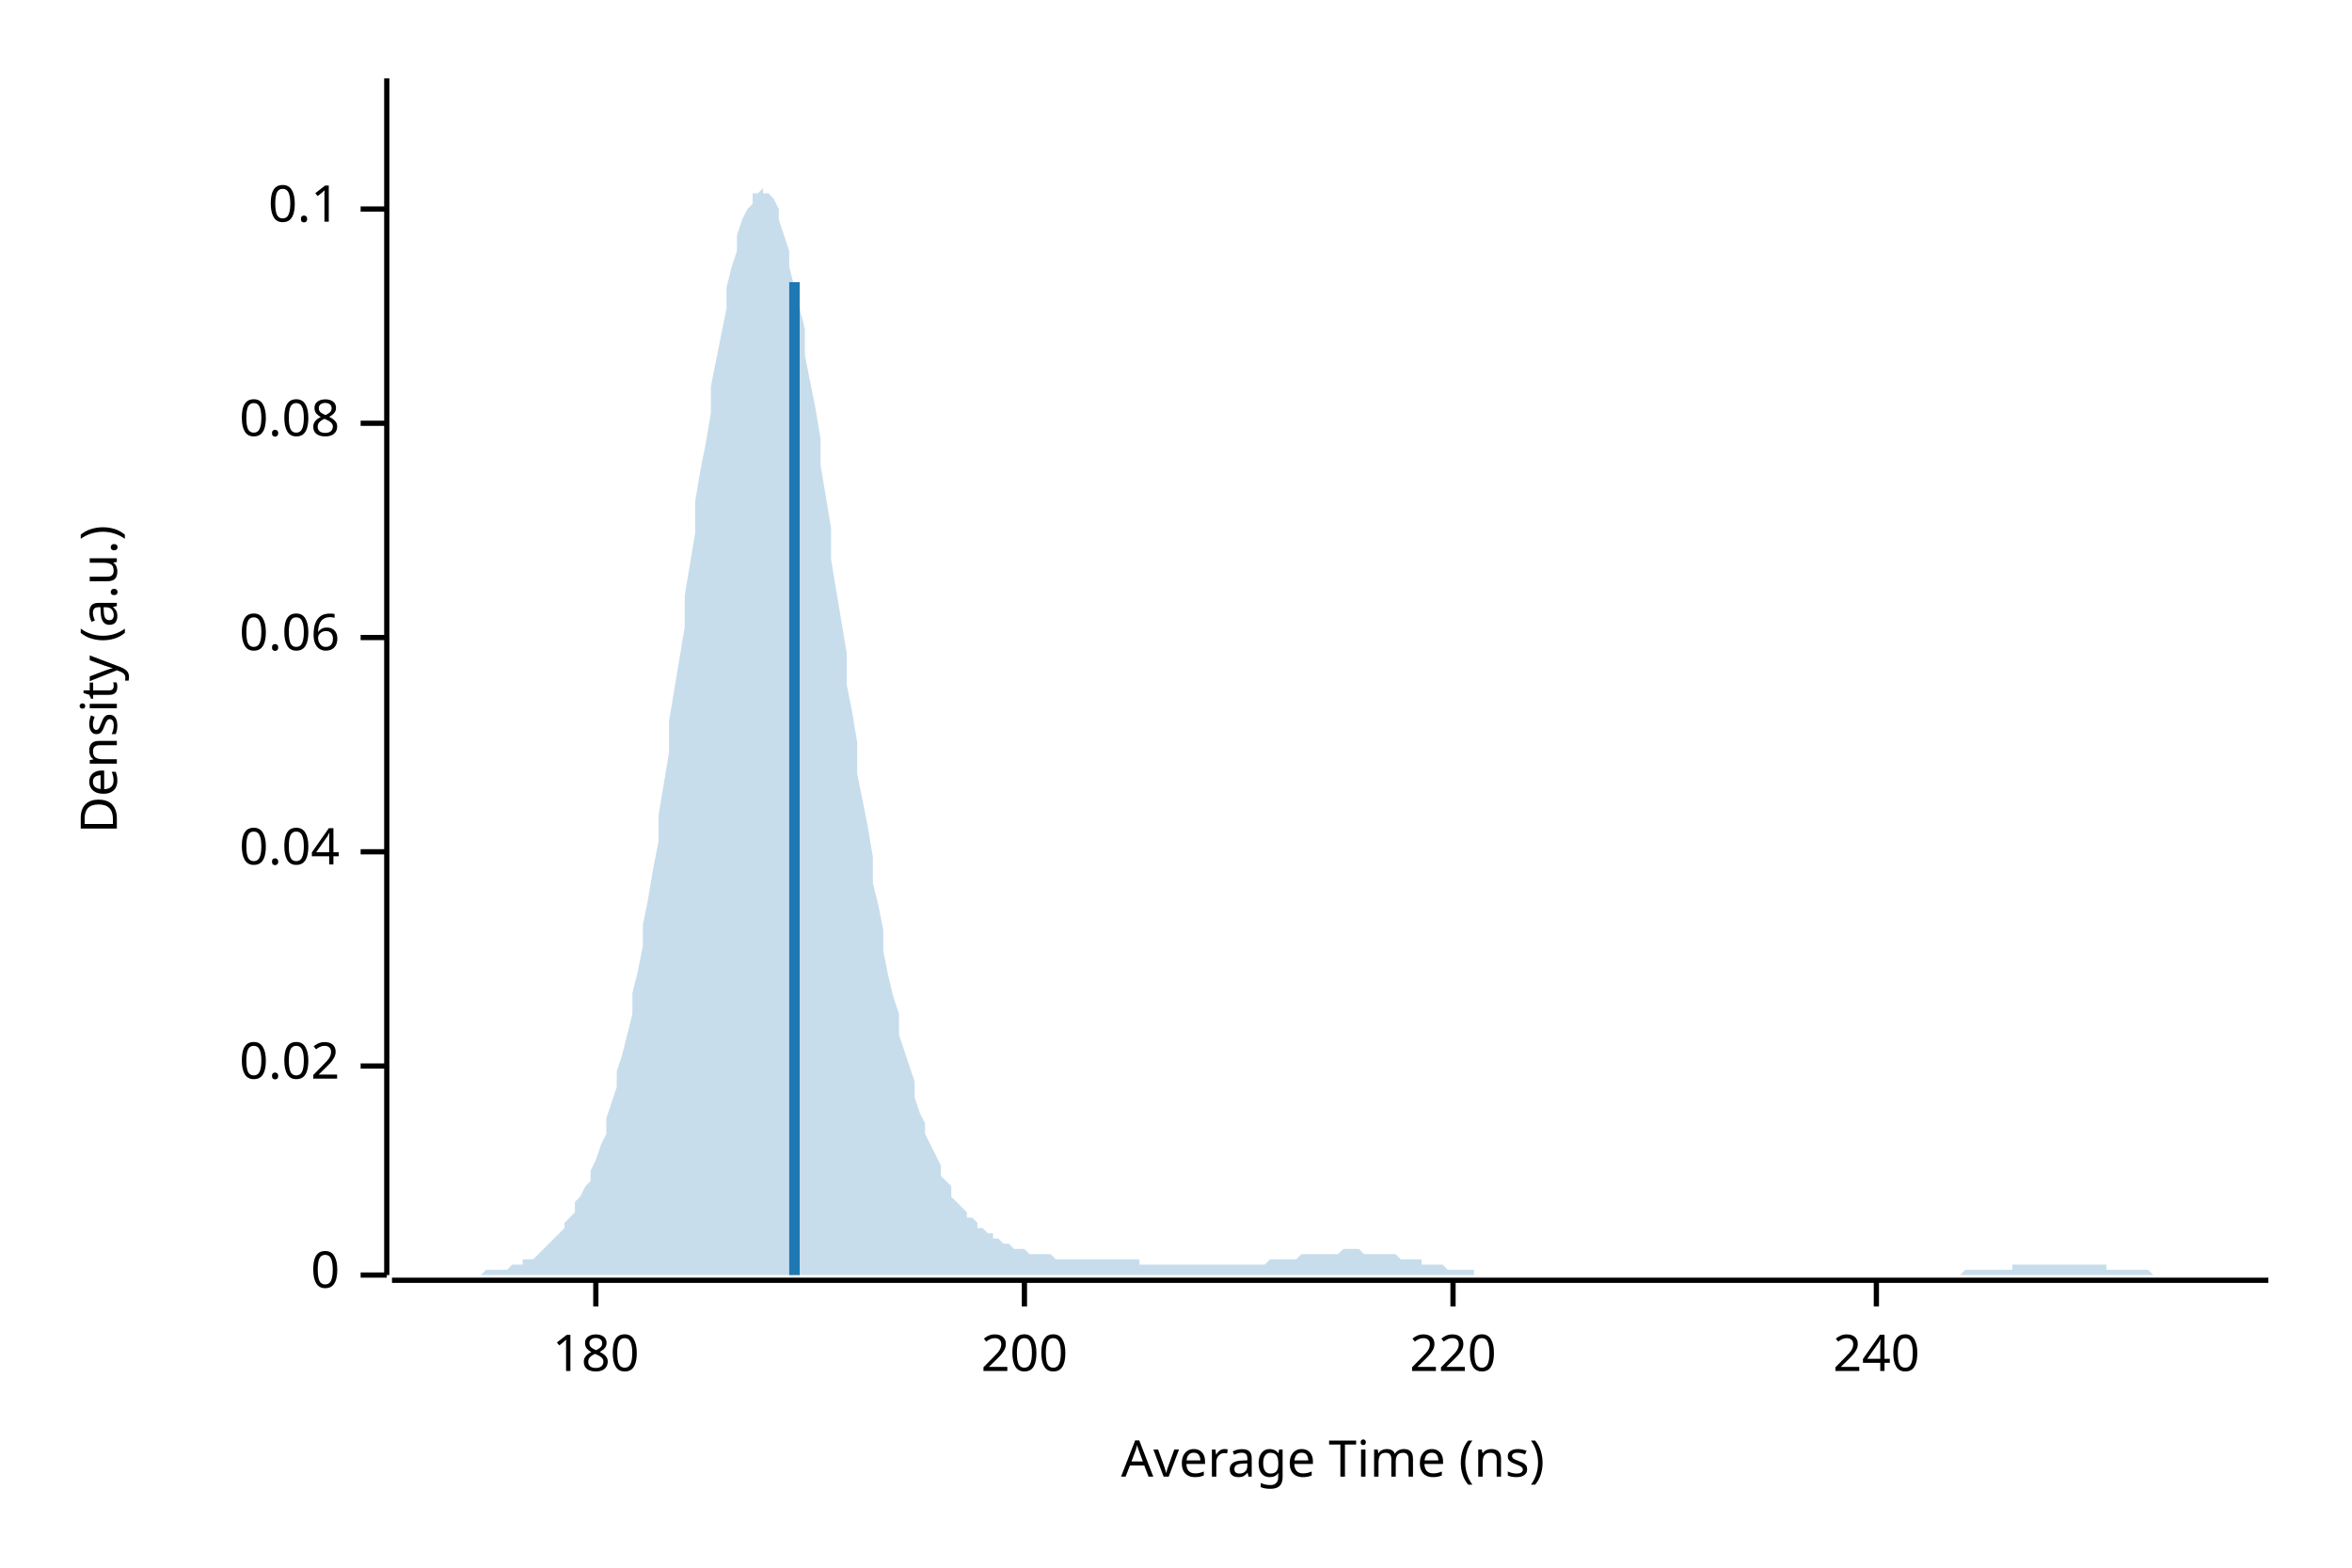
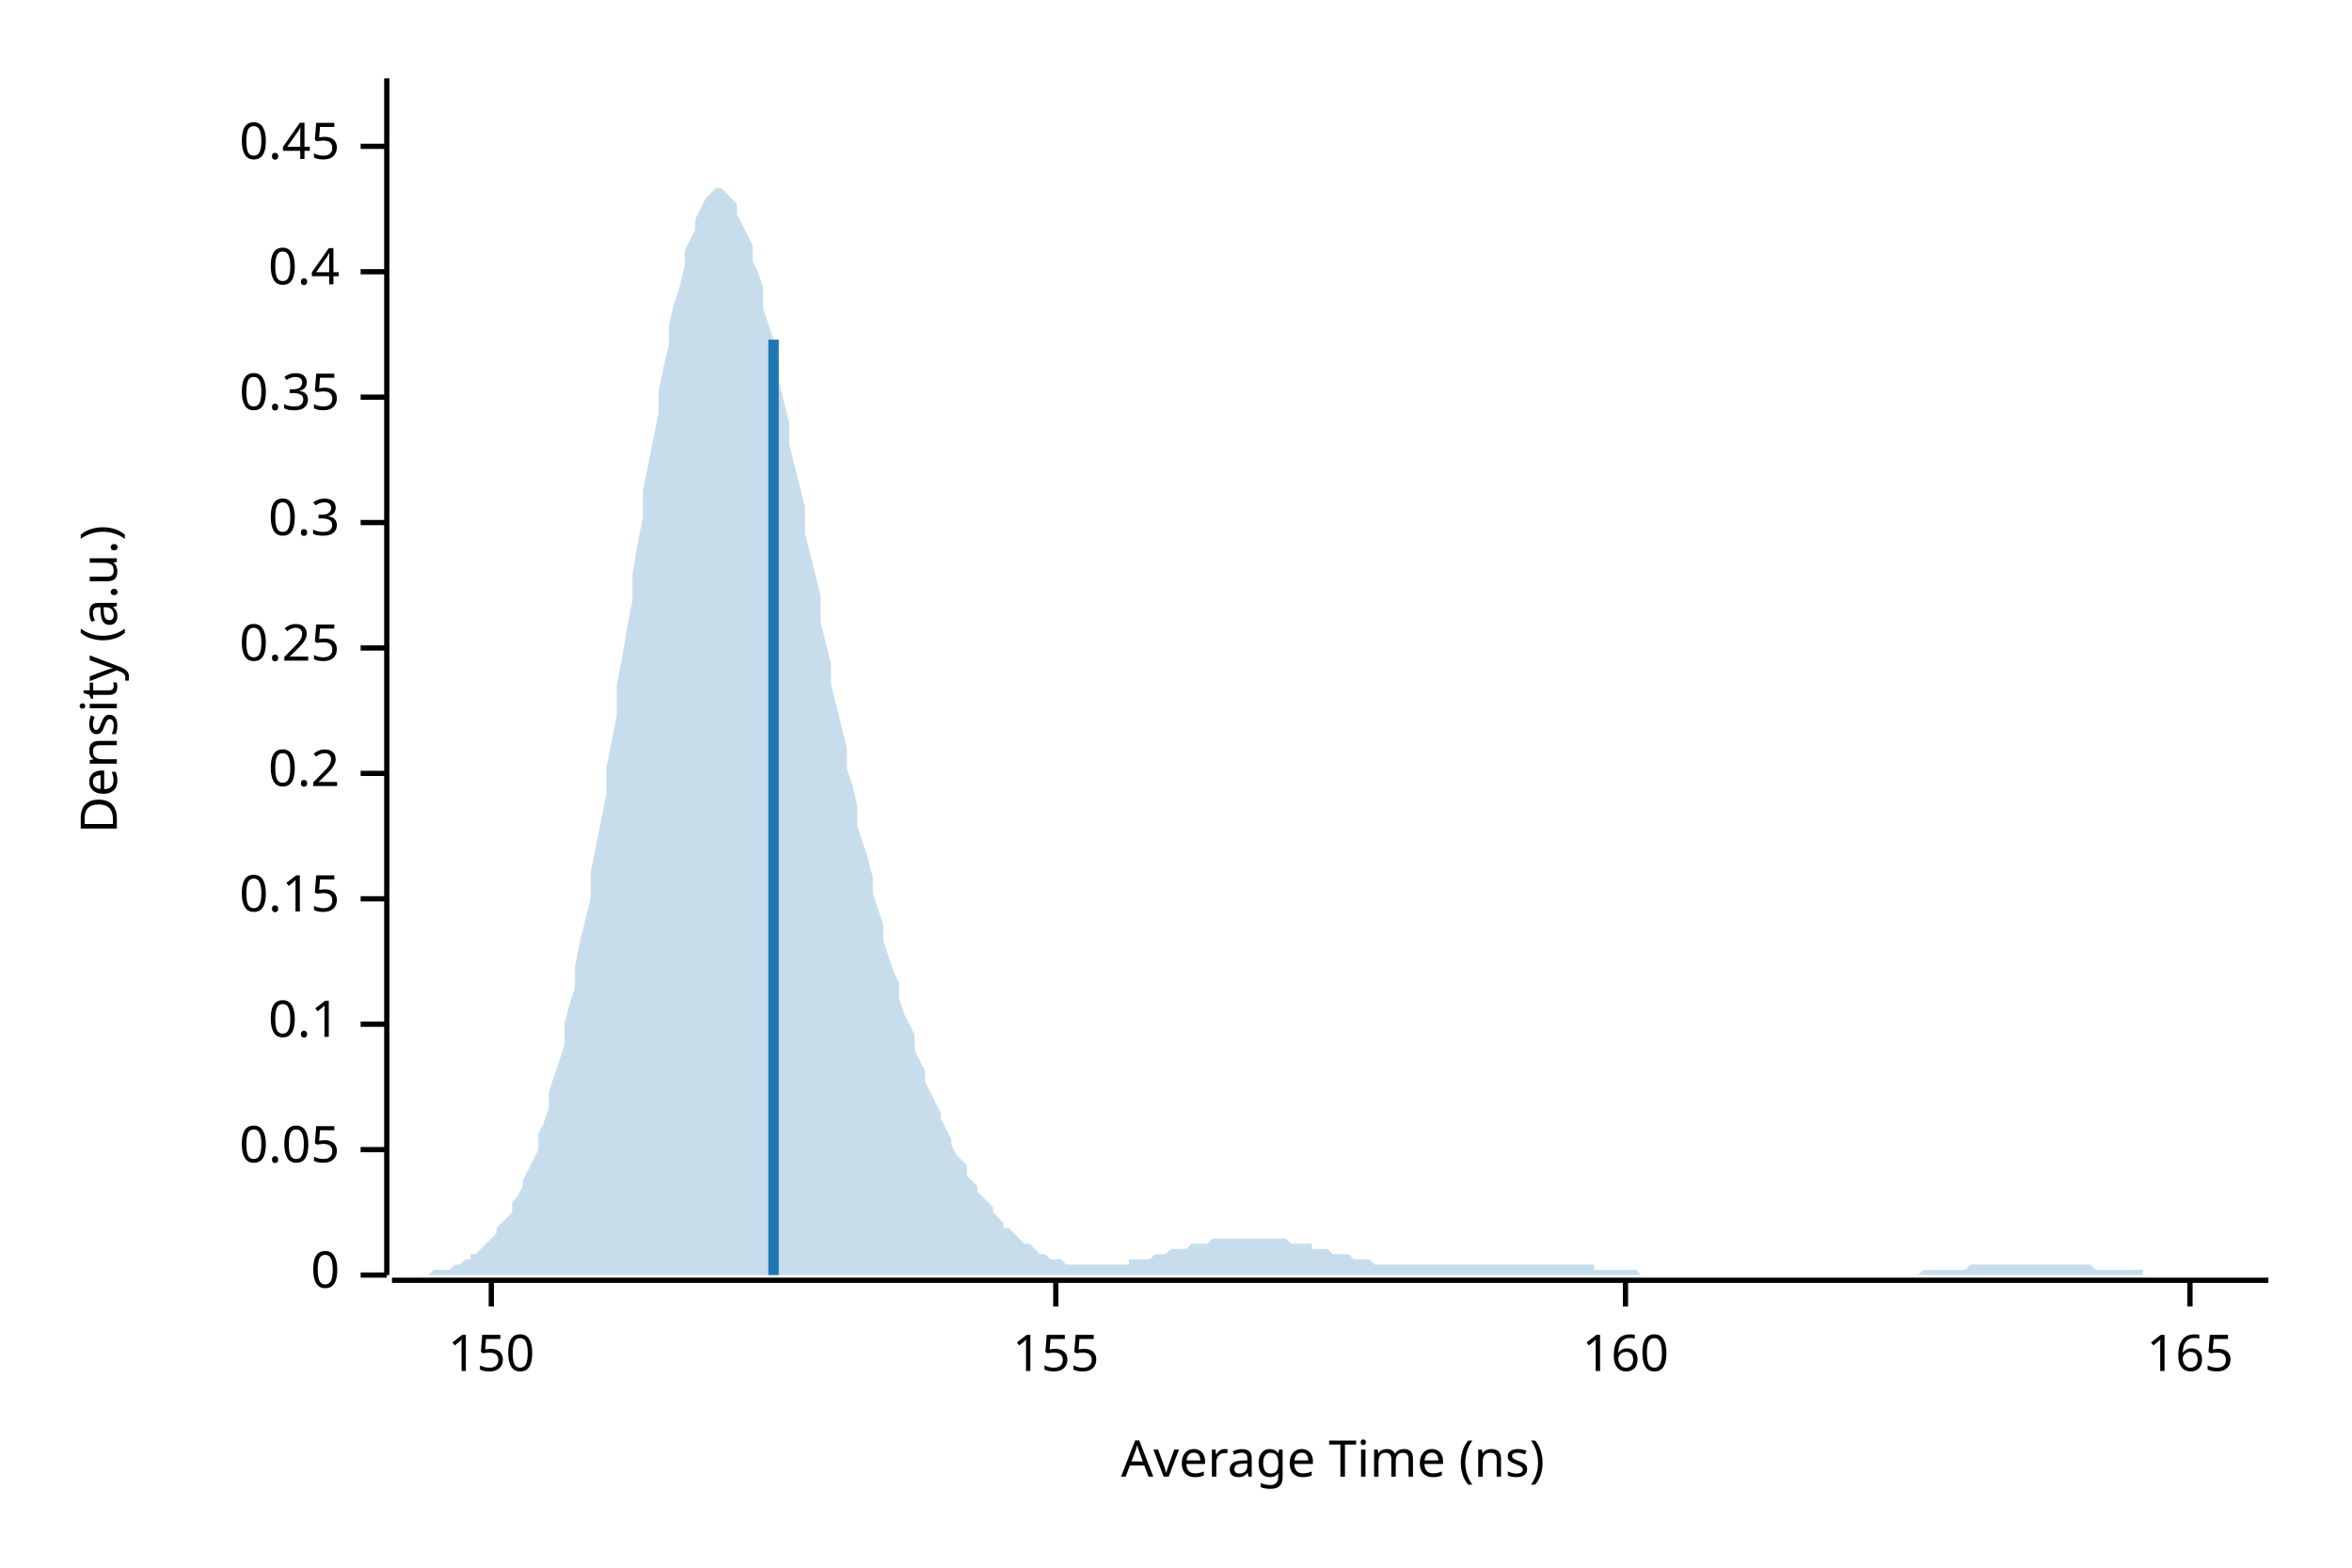
<svg xmlns="http://www.w3.org/2000/svg" width="450" height="300" viewBox="0 0 450 300">
  <text x="15" y="130" dy="0.76em" text-anchor="middle" font-family="sans-serif" font-size="9.677" opacity="1" fill="#000000" transform="rotate(270, 15, 130)">
Density (a.u.)
</text>
  <text x="255" y="285" dy="-0.5ex" text-anchor="middle" font-family="sans-serif" font-size="9.677" opacity="1" fill="#000000">
Average Time (ns)
</text>
  <polyline fill="none" opacity="1" stroke="#000000" stroke-width="1" points="74,15 74,244 " />
  <text x="65" y="244" dy="0.5ex" text-anchor="end" font-family="sans-serif" font-size="9.677" opacity="1" fill="#000000">
0
</text>
  <polyline fill="none" opacity="1" stroke="#000000" stroke-width="1" points="69,244 74,244 " />
-   <text x="65" y="204" dy="0.5ex" text-anchor="end" font-family="sans-serif" font-size="9.677" opacity="1" fill="#000000">
- 0.02
+   <text x="65" y="220" dy="0.5ex" text-anchor="end" font-family="sans-serif" font-size="9.677" opacity="1" fill="#000000">
+ 0.05
</text>
-   <polyline fill="none" opacity="1" stroke="#000000" stroke-width="1" points="69,204 74,204 " />
-   <text x="65" y="163" dy="0.5ex" text-anchor="end" font-family="sans-serif" font-size="9.677" opacity="1" fill="#000000">
- 0.04
- </text>
-   <polyline fill="none" opacity="1" stroke="#000000" stroke-width="1" points="69,163 74,163 " />
-   <text x="65" y="122" dy="0.5ex" text-anchor="end" font-family="sans-serif" font-size="9.677" opacity="1" fill="#000000">
- 0.06
- </text>
-   <polyline fill="none" opacity="1" stroke="#000000" stroke-width="1" points="69,122 74,122 " />
-   <text x="65" y="81" dy="0.5ex" text-anchor="end" font-family="sans-serif" font-size="9.677" opacity="1" fill="#000000">
- 0.08
- </text>
-   <polyline fill="none" opacity="1" stroke="#000000" stroke-width="1" points="69,81 74,81 " />
-   <text x="65" y="40" dy="0.5ex" text-anchor="end" font-family="sans-serif" font-size="9.677" opacity="1" fill="#000000">
+   <polyline fill="none" opacity="1" stroke="#000000" stroke-width="1" points="69,220 74,220 " />
+   <text x="65" y="196" dy="0.5ex" text-anchor="end" font-family="sans-serif" font-size="9.677" opacity="1" fill="#000000">
0.1
</text>
-   <polyline fill="none" opacity="1" stroke="#000000" stroke-width="1" points="69,40 74,40 " />
+   <polyline fill="none" opacity="1" stroke="#000000" stroke-width="1" points="69,196 74,196 " />
+   <text x="65" y="172" dy="0.5ex" text-anchor="end" font-family="sans-serif" font-size="9.677" opacity="1" fill="#000000">
+ 0.15
+ </text>
+   <polyline fill="none" opacity="1" stroke="#000000" stroke-width="1" points="69,172 74,172 " />
+   <text x="65" y="148" dy="0.5ex" text-anchor="end" font-family="sans-serif" font-size="9.677" opacity="1" fill="#000000">
+ 0.2
+ </text>
+   <polyline fill="none" opacity="1" stroke="#000000" stroke-width="1" points="69,148 74,148 " />
+   <text x="65" y="124" dy="0.5ex" text-anchor="end" font-family="sans-serif" font-size="9.677" opacity="1" fill="#000000">
+ 0.25
+ </text>
+   <polyline fill="none" opacity="1" stroke="#000000" stroke-width="1" points="69,124 74,124 " />
+   <text x="65" y="100" dy="0.5ex" text-anchor="end" font-family="sans-serif" font-size="9.677" opacity="1" fill="#000000">
+ 0.3
+ </text>
+   <polyline fill="none" opacity="1" stroke="#000000" stroke-width="1" points="69,100 74,100 " />
+   <text x="65" y="76" dy="0.5ex" text-anchor="end" font-family="sans-serif" font-size="9.677" opacity="1" fill="#000000">
+ 0.35
+ </text>
+   <polyline fill="none" opacity="1" stroke="#000000" stroke-width="1" points="69,76 74,76 " />
+   <text x="65" y="52" dy="0.5ex" text-anchor="end" font-family="sans-serif" font-size="9.677" opacity="1" fill="#000000">
+ 0.4
+ </text>
+   <polyline fill="none" opacity="1" stroke="#000000" stroke-width="1" points="69,52 74,52 " />
+   <text x="65" y="28" dy="0.5ex" text-anchor="end" font-family="sans-serif" font-size="9.677" opacity="1" fill="#000000">
+ 0.45
+ </text>
+   <polyline fill="none" opacity="1" stroke="#000000" stroke-width="1" points="69,28 74,28 " />
  <polyline fill="none" opacity="1" stroke="#000000" stroke-width="1" points="75,245 434,245 " />
-   <text x="114" y="255" dy="0.76em" text-anchor="middle" font-family="sans-serif" font-size="9.677" opacity="1" fill="#000000">
- 180
+   <text x="94" y="255" dy="0.76em" text-anchor="middle" font-family="sans-serif" font-size="9.677" opacity="1" fill="#000000">
+ 150
</text>
-   <polyline fill="none" opacity="1" stroke="#000000" stroke-width="1" points="114,245 114,250 " />
-   <text x="196" y="255" dy="0.76em" text-anchor="middle" font-family="sans-serif" font-size="9.677" opacity="1" fill="#000000">
- 200
+   <polyline fill="none" opacity="1" stroke="#000000" stroke-width="1" points="94,245 94,250 " />
+   <text x="202" y="255" dy="0.76em" text-anchor="middle" font-family="sans-serif" font-size="9.677" opacity="1" fill="#000000">
+ 155
</text>
-   <polyline fill="none" opacity="1" stroke="#000000" stroke-width="1" points="196,245 196,250 " />
-   <text x="278" y="255" dy="0.76em" text-anchor="middle" font-family="sans-serif" font-size="9.677" opacity="1" fill="#000000">
- 220
+   <polyline fill="none" opacity="1" stroke="#000000" stroke-width="1" points="202,245 202,250 " />
+   <text x="311" y="255" dy="0.76em" text-anchor="middle" font-family="sans-serif" font-size="9.677" opacity="1" fill="#000000">
+ 160
</text>
-   <polyline fill="none" opacity="1" stroke="#000000" stroke-width="1" points="278,245 278,250 " />
-   <text x="359" y="255" dy="0.76em" text-anchor="middle" font-family="sans-serif" font-size="9.677" opacity="1" fill="#000000">
- 240
+   <polyline fill="none" opacity="1" stroke="#000000" stroke-width="1" points="311,245 311,250 " />
+   <text x="419" y="255" dy="0.76em" text-anchor="middle" font-family="sans-serif" font-size="9.677" opacity="1" fill="#000000">
+ 165
</text>
-   <polyline fill="none" opacity="1" stroke="#000000" stroke-width="1" points="359,245 359,250 " />
-   <polygon opacity="0.25" fill="#1F78B4" points="75,244 75,244 76,244 77,244 77,244 78,244 79,244 80,244 80,244 81,244 82,244 82,244 83,244 84,244 85,244 85,244 86,244 87,244 87,244 88,244 89,244 90,244 90,244 91,244 92,244 92,244 93,243 94,243 95,243 95,243 96,243 97,243 98,242 98,242 99,242 100,242 100,241 101,241 102,241 103,240 103,240 104,239 105,238 105,238 106,237 107,236 108,235 108,234 109,233 110,232 110,230 111,229 112,227 113,226 113,224 114,222 115,219 116,217 116,214 117,211 118,208 118,205 119,202 120,198 121,194 121,190 122,186 123,181 123,177 124,172 125,166 126,161 126,156 127,150 128,144 128,138 129,132 130,126 131,120 131,114 132,108 133,102 133,96 134,90 135,85 136,79 136,74 137,69 138,64 139,59 139,55 140,51 141,48 141,45 142,42 143,40 144,39 144,37 145,37 146,36 146,37 147,37 148,38 149,40 149,42 150,45 151,48 151,51 152,55 153,59 154,63 154,68 155,73 156,78 157,84 157,89 158,95 159,101 159,107 160,113 161,119 162,125 162,131 163,136 164,142 164,148 165,153 166,158 167,164 167,169 168,173 169,178 169,182 170,187 171,191 172,194 172,198 173,201 174,204 175,207 175,210 176,213 177,215 177,217 178,219 179,221 180,223 180,225 181,226 182,227 182,229 183,230 184,231 185,232 185,233 186,233 187,234 187,235 188,235 189,236 190,236 190,237 191,237 192,238 192,238 193,238 194,239 195,239 195,239 196,239 197,240 198,240 198,240 199,240 200,240 200,240 201,240 202,241 203,241 203,241 204,241 205,241 205,241 206,241 207,241 208,241 208,241 209,241 210,241 210,241 211,241 212,241 213,241 213,241 214,241 215,241 216,241 216,241 217,241 218,241 218,242 219,242 220,242 221,242 221,242 222,242 223,242 223,242 224,242 225,242 226,242 226,242 227,242 228,242 228,242 229,242 230,242 231,242 231,242 232,242 233,242 233,242 234,242 235,242 236,242 236,242 237,242 238,242 239,242 239,242 240,242 241,242 241,242 242,242 243,241 244,241 244,241 245,241 246,241 246,241 247,241 248,241 249,240 249,240 250,240 251,240 251,240 252,240 253,240 254,240 254,240 255,240 256,240 257,239 257,239 258,239 259,239 259,239 260,239 261,240 262,240 262,240 263,240 264,240 264,240 265,240 266,240 267,240 267,240 268,241 269,241 269,241 270,241 271,241 272,241 272,242 273,242 274,242 275,242 275,242 276,242 277,243 277,243 278,243 279,243 280,243 280,243 281,243 282,243 282,244 283,244 284,244 285,244 285,244 286,244 287,244 287,244 288,244 289,244 290,244 290,244 291,244 292,244 292,244 293,244 294,244 295,244 295,244 296,244 297,244 298,244 298,244 299,244 300,244 300,244 301,244 302,244 303,244 303,244 304,244 305,244 305,244 306,244 307,244 308,244 308,244 309,244 310,244 310,244 311,244 312,244 313,244 313,244 314,244 315,244 316,244 316,244 317,244 318,244 318,244 319,244 320,244 321,244 321,244 322,244 323,244 323,244 324,244 325,244 326,244 326,244 327,244 328,244 328,244 329,244 330,244 331,244 331,244 332,244 333,244 333,244 334,244 335,244 336,244 336,244 337,244 338,244 339,244 339,244 340,244 341,244 341,244 342,244 343,244 344,244 344,244 345,244 346,244 346,244 347,244 348,244 349,244 349,244 350,244 351,244 351,244 352,244 353,244 354,244 354,244 355,244 356,244 357,244 357,244 358,244 359,244 359,244 360,244 361,244 362,244 362,244 363,244 364,244 364,244 365,244 366,244 367,244 367,244 368,244 369,244 369,244 370,244 371,244 372,244 372,244 373,244 374,244 375,244 375,244 376,243 377,243 377,243 378,243 379,243 380,243 380,243 381,243 382,243 382,243 383,243 384,243 385,243 385,242 386,242 387,242 387,242 388,242 389,242 390,242 390,242 391,242 392,242 392,242 393,242 394,242 395,242 395,242 396,242 397,242 398,242 398,242 399,242 400,242 400,242 401,242 402,242 403,242 403,243 404,243 405,243 405,243 406,243 407,243 408,243 408,243 409,243 410,243 410,243 411,243 412,244 413,244 413,244 414,244 415,244 416,244 416,244 417,244 418,244 418,244 419,244 420,244 421,244 421,244 422,244 423,244 423,244 424,244 425,244 426,244 426,244 427,244 428,244 428,244 429,244 430,244 431,244 431,244 432,244 433,244 434,244 434,244 75,244 " />
-   <polyline fill="none" opacity="1" stroke="#1F78B4" stroke-width="2" points="152,244 152,54 " />
+   <polyline fill="none" opacity="1" stroke="#000000" stroke-width="1" points="419,245 419,250 " />
+   <polygon opacity="0.25" fill="#1F78B4" points="75,244 75,244 76,244 77,244 77,244 78,244 79,244 80,244 80,244 81,244 82,244 82,244 83,243 84,243 85,243 85,243 86,243 87,242 87,242 88,242 89,241 90,241 90,240 91,240 92,239 92,239 93,238 94,237 95,236 95,235 96,234 97,233 98,232 98,230 99,229 100,227 100,226 101,224 102,222 103,220 103,217 104,215 105,212 105,209 106,206 107,203 108,200 108,196 109,192 110,189 110,185 111,180 112,176 113,172 113,167 114,162 115,157 116,152 116,147 117,142 118,137 118,131 119,126 120,120 121,115 121,110 122,104 123,99 123,94 124,89 125,84 126,79 126,75 127,70 128,66 128,62 129,58 130,55 131,51 131,48 132,46 133,44 133,42 134,40 135,38 136,37 136,37 137,36 138,36 139,37 139,37 140,38 141,39 141,41 142,43 143,45 144,47 144,50 145,52 146,55 146,59 147,62 148,65 149,69 149,73 150,77 151,81 151,85 152,89 153,93 154,97 154,102 155,106 156,110 157,114 157,119 158,123 159,127 159,131 160,135 161,139 162,143 162,147 163,150 164,154 164,158 165,161 166,164 167,168 167,171 168,174 169,177 169,180 170,183 171,186 172,188 172,191 173,194 174,196 175,198 175,201 176,203 177,205 177,207 178,209 179,211 180,213 180,214 181,216 182,218 182,219 183,221 184,222 185,223 185,225 186,226 187,227 187,228 188,229 189,230 190,231 190,232 191,233 192,234 192,235 193,235 194,236 195,237 195,237 196,238 197,238 198,239 198,239 199,240 200,240 200,240 201,241 202,241 203,241 203,241 204,242 205,242 205,242 206,242 207,242 208,242 208,242 209,242 210,242 210,242 211,242 212,242 213,242 213,242 214,242 215,242 216,242 216,241 217,241 218,241 218,241 219,241 220,241 221,240 221,240 222,240 223,240 223,240 224,239 225,239 226,239 226,239 227,239 228,238 228,238 229,238 230,238 231,238 231,238 232,237 233,237 233,237 234,237 235,237 236,237 236,237 237,237 238,237 239,237 239,237 240,237 241,237 241,237 242,237 243,237 244,237 244,237 245,237 246,237 246,237 247,238 248,238 249,238 249,238 250,238 251,238 251,239 252,239 253,239 254,239 254,239 255,240 256,240 257,240 257,240 258,240 259,241 259,241 260,241 261,241 262,241 262,241 263,242 264,242 264,242 265,242 266,242 267,242 267,242 268,242 269,242 269,242 270,242 271,242 272,242 272,242 273,242 274,242 275,242 275,242 276,242 277,242 277,242 278,242 279,242 280,242 280,242 281,242 282,242 282,242 283,242 284,242 285,242 285,242 286,242 287,242 287,242 288,242 289,242 290,242 290,242 291,242 292,242 292,242 293,242 294,242 295,242 295,242 296,242 297,242 298,242 298,242 299,242 300,242 300,242 301,242 302,242 303,242 303,242 304,242 305,242 305,243 306,243 307,243 308,243 308,243 309,243 310,243 310,243 311,243 312,243 313,243 313,243 314,244 315,244 316,244 316,244 317,244 318,244 318,244 319,244 320,244 321,244 321,244 322,244 323,244 323,244 324,244 325,244 326,244 326,244 327,244 328,244 328,244 329,244 330,244 331,244 331,244 332,244 333,244 333,244 334,244 335,244 336,244 336,244 337,244 338,244 339,244 339,244 340,244 341,244 341,244 342,244 343,244 344,244 344,244 345,244 346,244 346,244 347,244 348,244 349,244 349,244 350,244 351,244 351,244 352,244 353,244 354,244 354,244 355,244 356,244 357,244 357,244 358,244 359,244 359,244 360,244 361,244 362,244 362,244 363,244 364,244 364,244 365,244 366,244 367,244 367,244 368,243 369,243 369,243 370,243 371,243 372,243 372,243 373,243 374,243 375,243 375,243 376,243 377,242 377,242 378,242 379,242 380,242 380,242 381,242 382,242 382,242 383,242 384,242 385,242 385,242 386,242 387,242 387,242 388,242 389,242 390,242 390,242 391,242 392,242 392,242 393,242 394,242 395,242 395,242 396,242 397,242 398,242 398,242 399,242 400,242 400,242 401,243 402,243 403,243 403,243 404,243 405,243 405,243 406,243 407,243 408,243 408,243 409,243 410,243 410,244 411,244 412,244 413,244 413,244 414,244 415,244 416,244 416,244 417,244 418,244 418,244 419,244 420,244 421,244 421,244 422,244 423,244 423,244 424,244 425,244 426,244 426,244 427,244 428,244 428,244 429,244 430,244 431,244 431,244 432,244 433,244 434,244 434,244 75,244 " />
+   <polyline fill="none" opacity="1" stroke="#1F78B4" stroke-width="2" points="148,244 148,65 " />
</svg>
